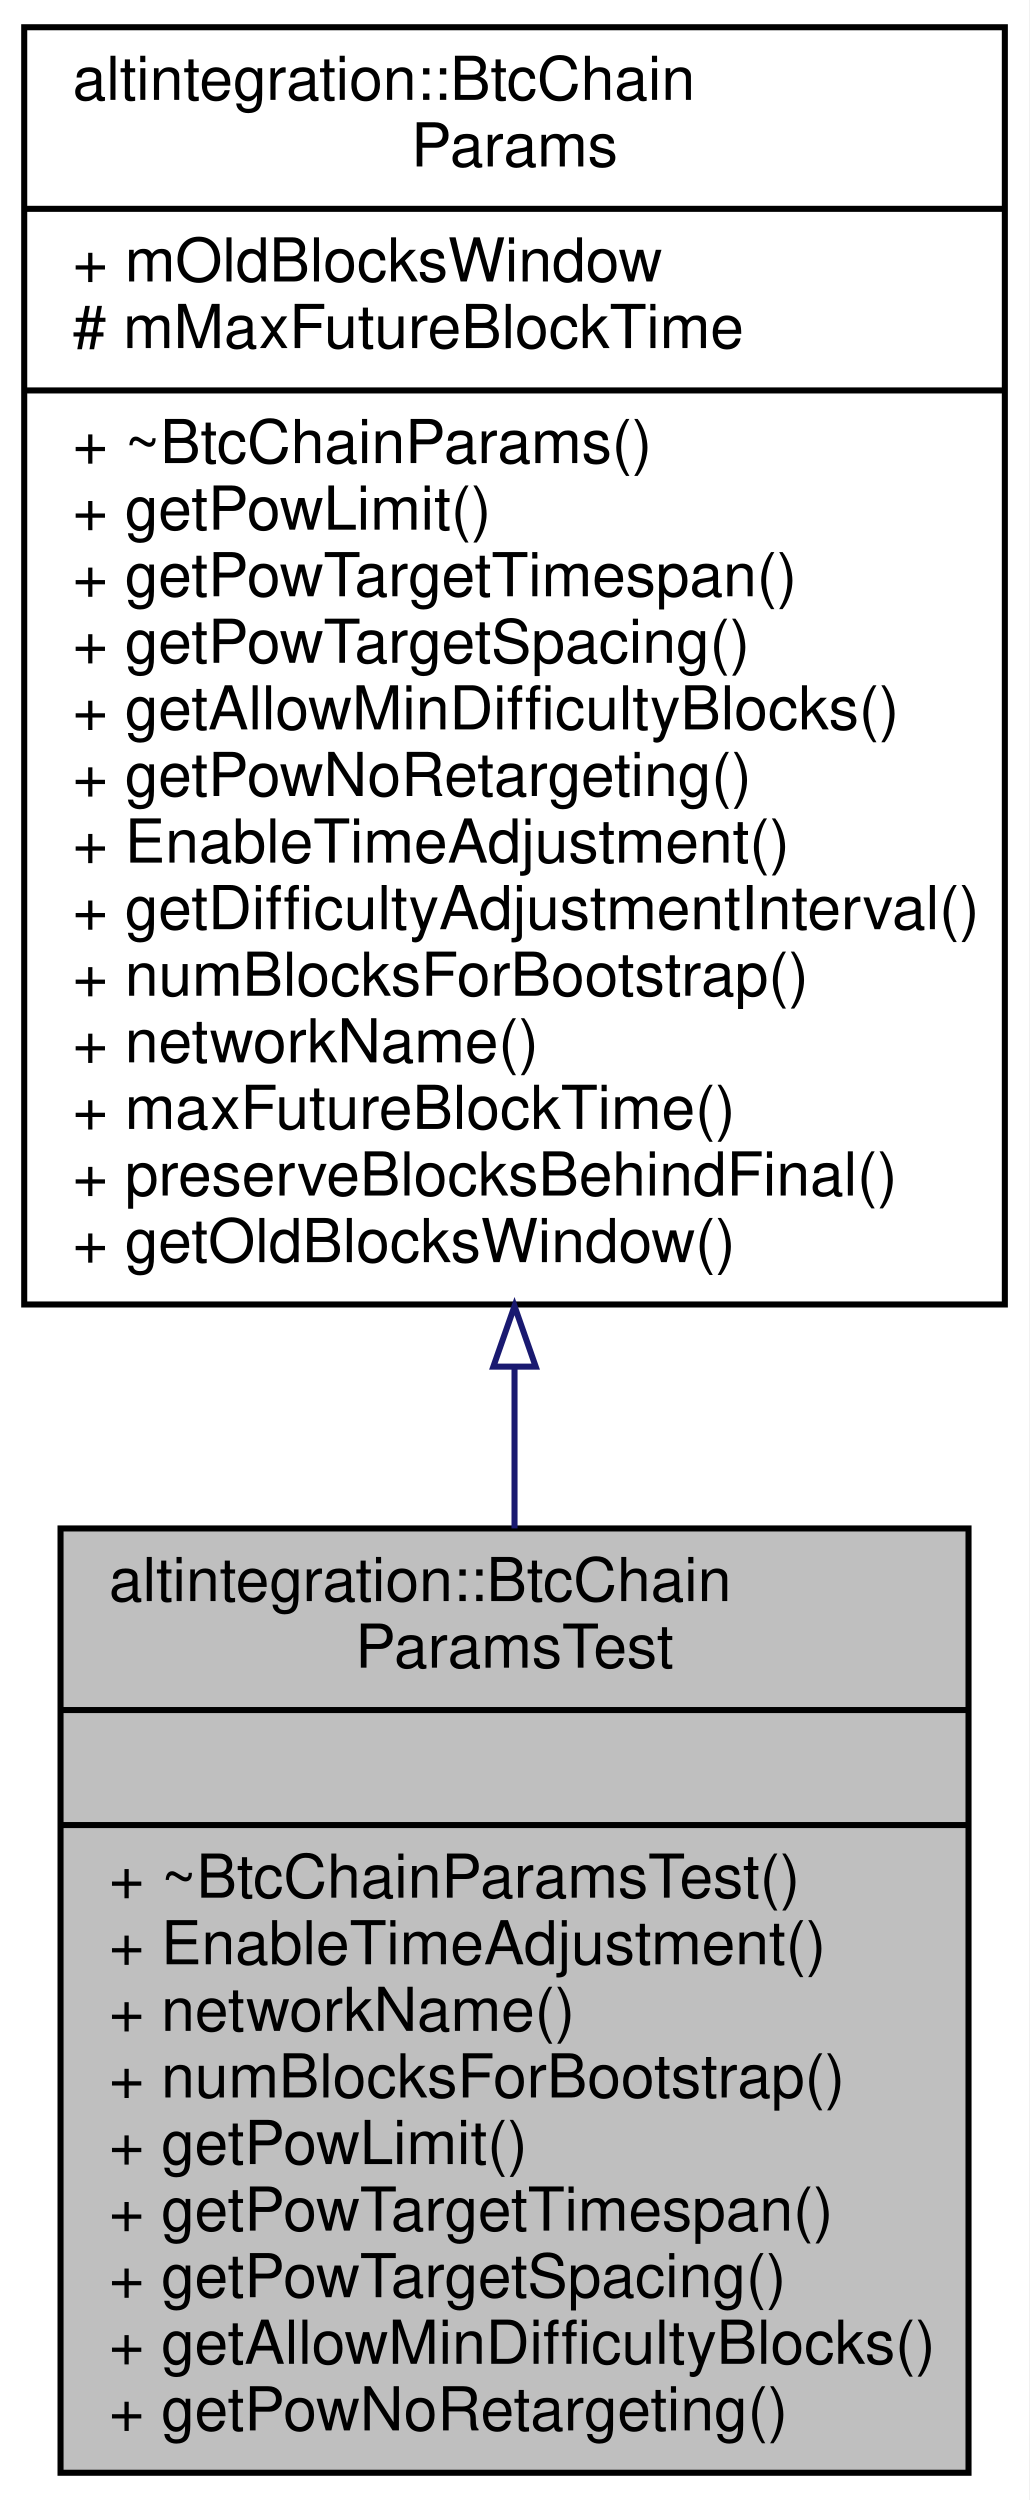
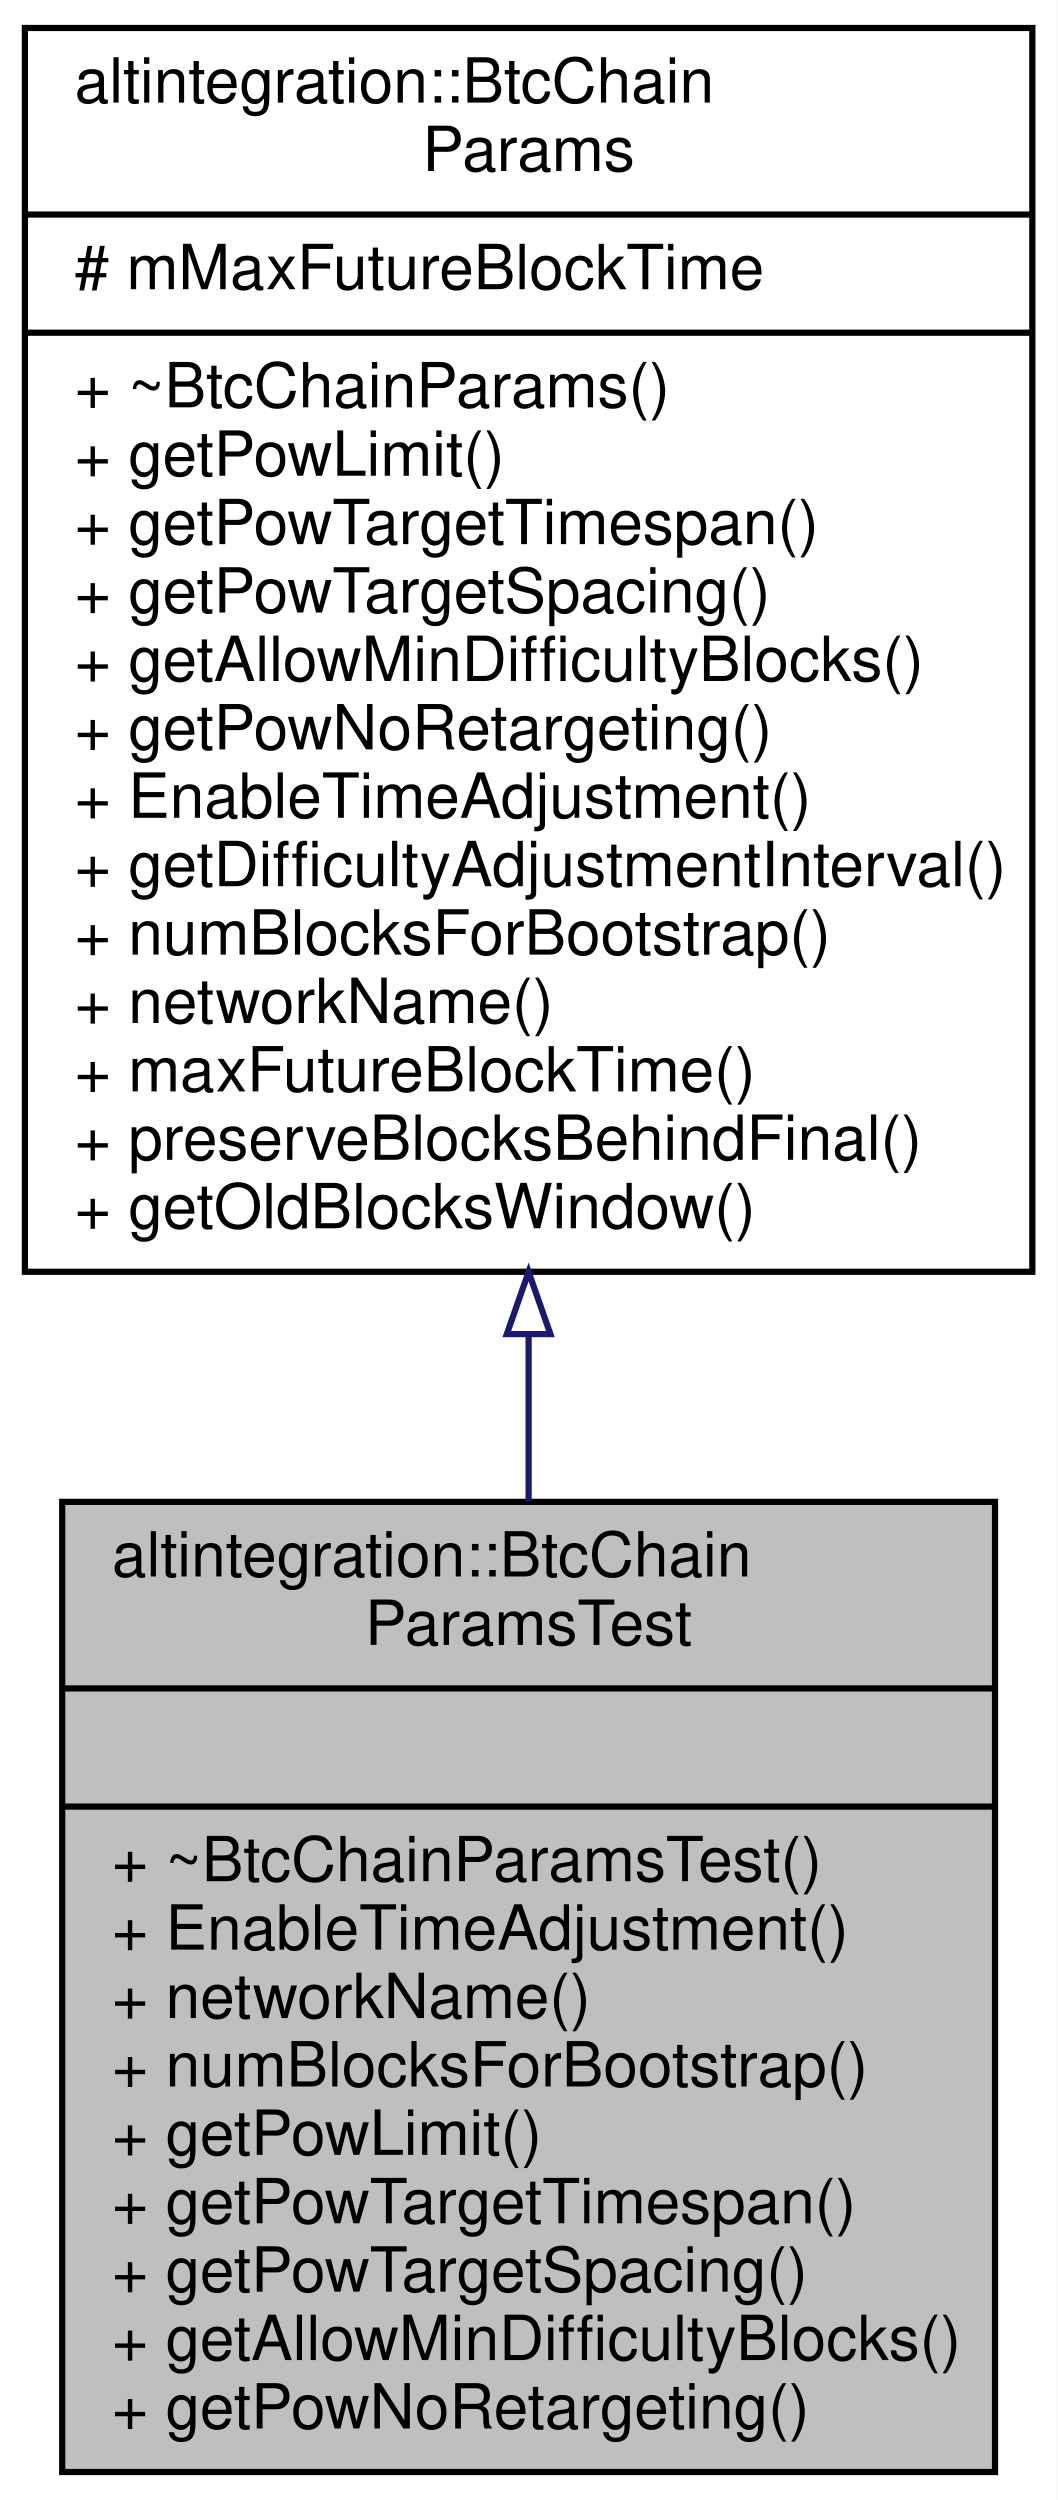
- <svg xmlns="http://www.w3.org/2000/svg" xmlns:xlink="http://www.w3.org/1999/xlink" width="170pt" height="413pt" viewBox="0.00 0.00 170.00 413.00">
-   <g id="graph0" class="graph" transform="scale(1 1) rotate(0) translate(4 409)">
-     <polygon fill="white" stroke="transparent" points="-4,4 -4,-409 166,-409 166,4 -4,4" />
+ <svg xmlns="http://www.w3.org/2000/svg" xmlns:xlink="http://www.w3.org/1999/xlink" width="170pt" height="402pt" viewBox="0.00 0.00 170.00 402.00">
+   <g id="graph0" class="graph" transform="scale(1 1) rotate(0) translate(4 398)">
+     <polygon fill="white" stroke="transparent" points="-4,4 -4,-398 166,-398 166,4 -4,4" />
    <g id="node1" class="node">
      <g id="a_node1">
        <a xlink:title="testnet3 network params in Bitcoin chain.">
          <polygon fill="#bfbfbf" stroke="black" points="6,-0.5 6,-156.5 156,-156.5 156,-0.5 6,-0.5" />
          <text text-anchor="start" x="14" y="-144.5" font-family="Helvetica,sans-Serif" font-size="10.00">altintegration::BtcChain</text>
          <text text-anchor="middle" x="81" y="-133.5" font-family="Helvetica,sans-Serif" font-size="10.00">ParamsTest</text>
          <polyline fill="none" stroke="black" points="6,-126.5 156,-126.5 " />
          <text text-anchor="middle" x="81" y="-114.5" font-family="Helvetica,sans-Serif" font-size="10.00"> </text>
          <polyline fill="none" stroke="black" points="6,-107.5 156,-107.5 " />
          <text text-anchor="start" x="14" y="-95.5" font-family="Helvetica,sans-Serif" font-size="10.00">+ ~BtcChainParamsTest()</text>
          <text text-anchor="start" x="14" y="-84.5" font-family="Helvetica,sans-Serif" font-size="10.00">+ EnableTimeAdjustment()</text>
          <text text-anchor="start" x="14" y="-73.5" font-family="Helvetica,sans-Serif" font-size="10.00">+ networkName()</text>
          <text text-anchor="start" x="14" y="-62.5" font-family="Helvetica,sans-Serif" font-size="10.00">+ numBlocksForBootstrap()</text>
          <text text-anchor="start" x="14" y="-51.5" font-family="Helvetica,sans-Serif" font-size="10.00">+ getPowLimit()</text>
          <text text-anchor="start" x="14" y="-40.5" font-family="Helvetica,sans-Serif" font-size="10.00">+ getPowTargetTimespan()</text>
          <text text-anchor="start" x="14" y="-29.5" font-family="Helvetica,sans-Serif" font-size="10.00">+ getPowTargetSpacing()</text>
          <text text-anchor="start" x="14" y="-18.5" font-family="Helvetica,sans-Serif" font-size="10.00">+ getAllowMinDifficultyBlocks()</text>
          <text text-anchor="start" x="14" y="-7.5" font-family="Helvetica,sans-Serif" font-size="10.00">+ getPowNoRetargeting()</text>
        </a>
      </g>
    </g>
    <g id="node2" class="node">
      <g id="a_node2">
        <a xlink:href="structaltintegration_1_1BtcChainParams.html" target="_top" xlink:title="base class for BTC params">
-           <polygon fill="white" stroke="black" points="0,-193.5 0,-404.5 162,-404.5 162,-193.5 0,-193.5" />
-           <text text-anchor="start" x="8" y="-392.5" font-family="Helvetica,sans-Serif" font-size="10.00">altintegration::BtcChain</text>
-           <text text-anchor="middle" x="81" y="-381.5" font-family="Helvetica,sans-Serif" font-size="10.00">Params</text>
-           <polyline fill="none" stroke="black" points="0,-374.5 162,-374.5 " />
-           <text text-anchor="start" x="8" y="-362.5" font-family="Helvetica,sans-Serif" font-size="10.00">+ mOldBlocksWindow</text>
+           <polygon fill="white" stroke="black" points="0,-193.5 0,-393.5 162,-393.5 162,-193.5 0,-193.5" />
+           <text text-anchor="start" x="8" y="-381.5" font-family="Helvetica,sans-Serif" font-size="10.00">altintegration::BtcChain</text>
+           <text text-anchor="middle" x="81" y="-370.5" font-family="Helvetica,sans-Serif" font-size="10.00">Params</text>
+           <polyline fill="none" stroke="black" points="0,-363.5 162,-363.5 " />
          <text text-anchor="start" x="8" y="-351.5" font-family="Helvetica,sans-Serif" font-size="10.00"># mMaxFutureBlockTime</text>
          <polyline fill="none" stroke="black" points="0,-344.5 162,-344.5 " />
          <text text-anchor="start" x="8" y="-332.5" font-family="Helvetica,sans-Serif" font-size="10.00">+ ~BtcChainParams()</text>
          <text text-anchor="start" x="8" y="-321.5" font-family="Helvetica,sans-Serif" font-size="10.00">+ getPowLimit()</text>
          <text text-anchor="start" x="8" y="-310.5" font-family="Helvetica,sans-Serif" font-size="10.00">+ getPowTargetTimespan()</text>
          <text text-anchor="start" x="8" y="-299.5" font-family="Helvetica,sans-Serif" font-size="10.00">+ getPowTargetSpacing()</text>
          <text text-anchor="start" x="8" y="-288.5" font-family="Helvetica,sans-Serif" font-size="10.00">+ getAllowMinDifficultyBlocks()</text>
          <text text-anchor="start" x="8" y="-277.5" font-family="Helvetica,sans-Serif" font-size="10.00">+ getPowNoRetargeting()</text>
          <text text-anchor="start" x="8" y="-266.5" font-family="Helvetica,sans-Serif" font-size="10.00">+ EnableTimeAdjustment()</text>
          <text text-anchor="start" x="8" y="-255.5" font-family="Helvetica,sans-Serif" font-size="10.00">+ getDifficultyAdjustmentInterval()</text>
          <text text-anchor="start" x="8" y="-244.5" font-family="Helvetica,sans-Serif" font-size="10.00">+ numBlocksForBootstrap()</text>
          <text text-anchor="start" x="8" y="-233.5" font-family="Helvetica,sans-Serif" font-size="10.00">+ networkName()</text>
          <text text-anchor="start" x="8" y="-222.5" font-family="Helvetica,sans-Serif" font-size="10.00">+ maxFutureBlockTime()</text>
          <text text-anchor="start" x="8" y="-211.5" font-family="Helvetica,sans-Serif" font-size="10.00">+ preserveBlocksBehindFinal()</text>
          <text text-anchor="start" x="8" y="-200.5" font-family="Helvetica,sans-Serif" font-size="10.00">+ getOldBlocksWindow()</text>
        </a>
      </g>
    </g>
    <g id="edge1" class="edge">
-       <path fill="none" stroke="midnightblue" d="M81,-183.07C81,-174.09 81,-165.15 81,-156.51" />
-       <polygon fill="none" stroke="midnightblue" points="77.5,-183.23 81,-193.23 84.5,-183.23 77.5,-183.23" />
+       <path fill="none" stroke="midnightblue" d="M81,-183.31C81,-174.29 81,-165.3 81,-156.6" />
+       <polygon fill="none" stroke="midnightblue" points="77.5,-183.48 81,-193.48 84.5,-183.48 77.5,-183.48" />
    </g>
  </g>
</svg>
